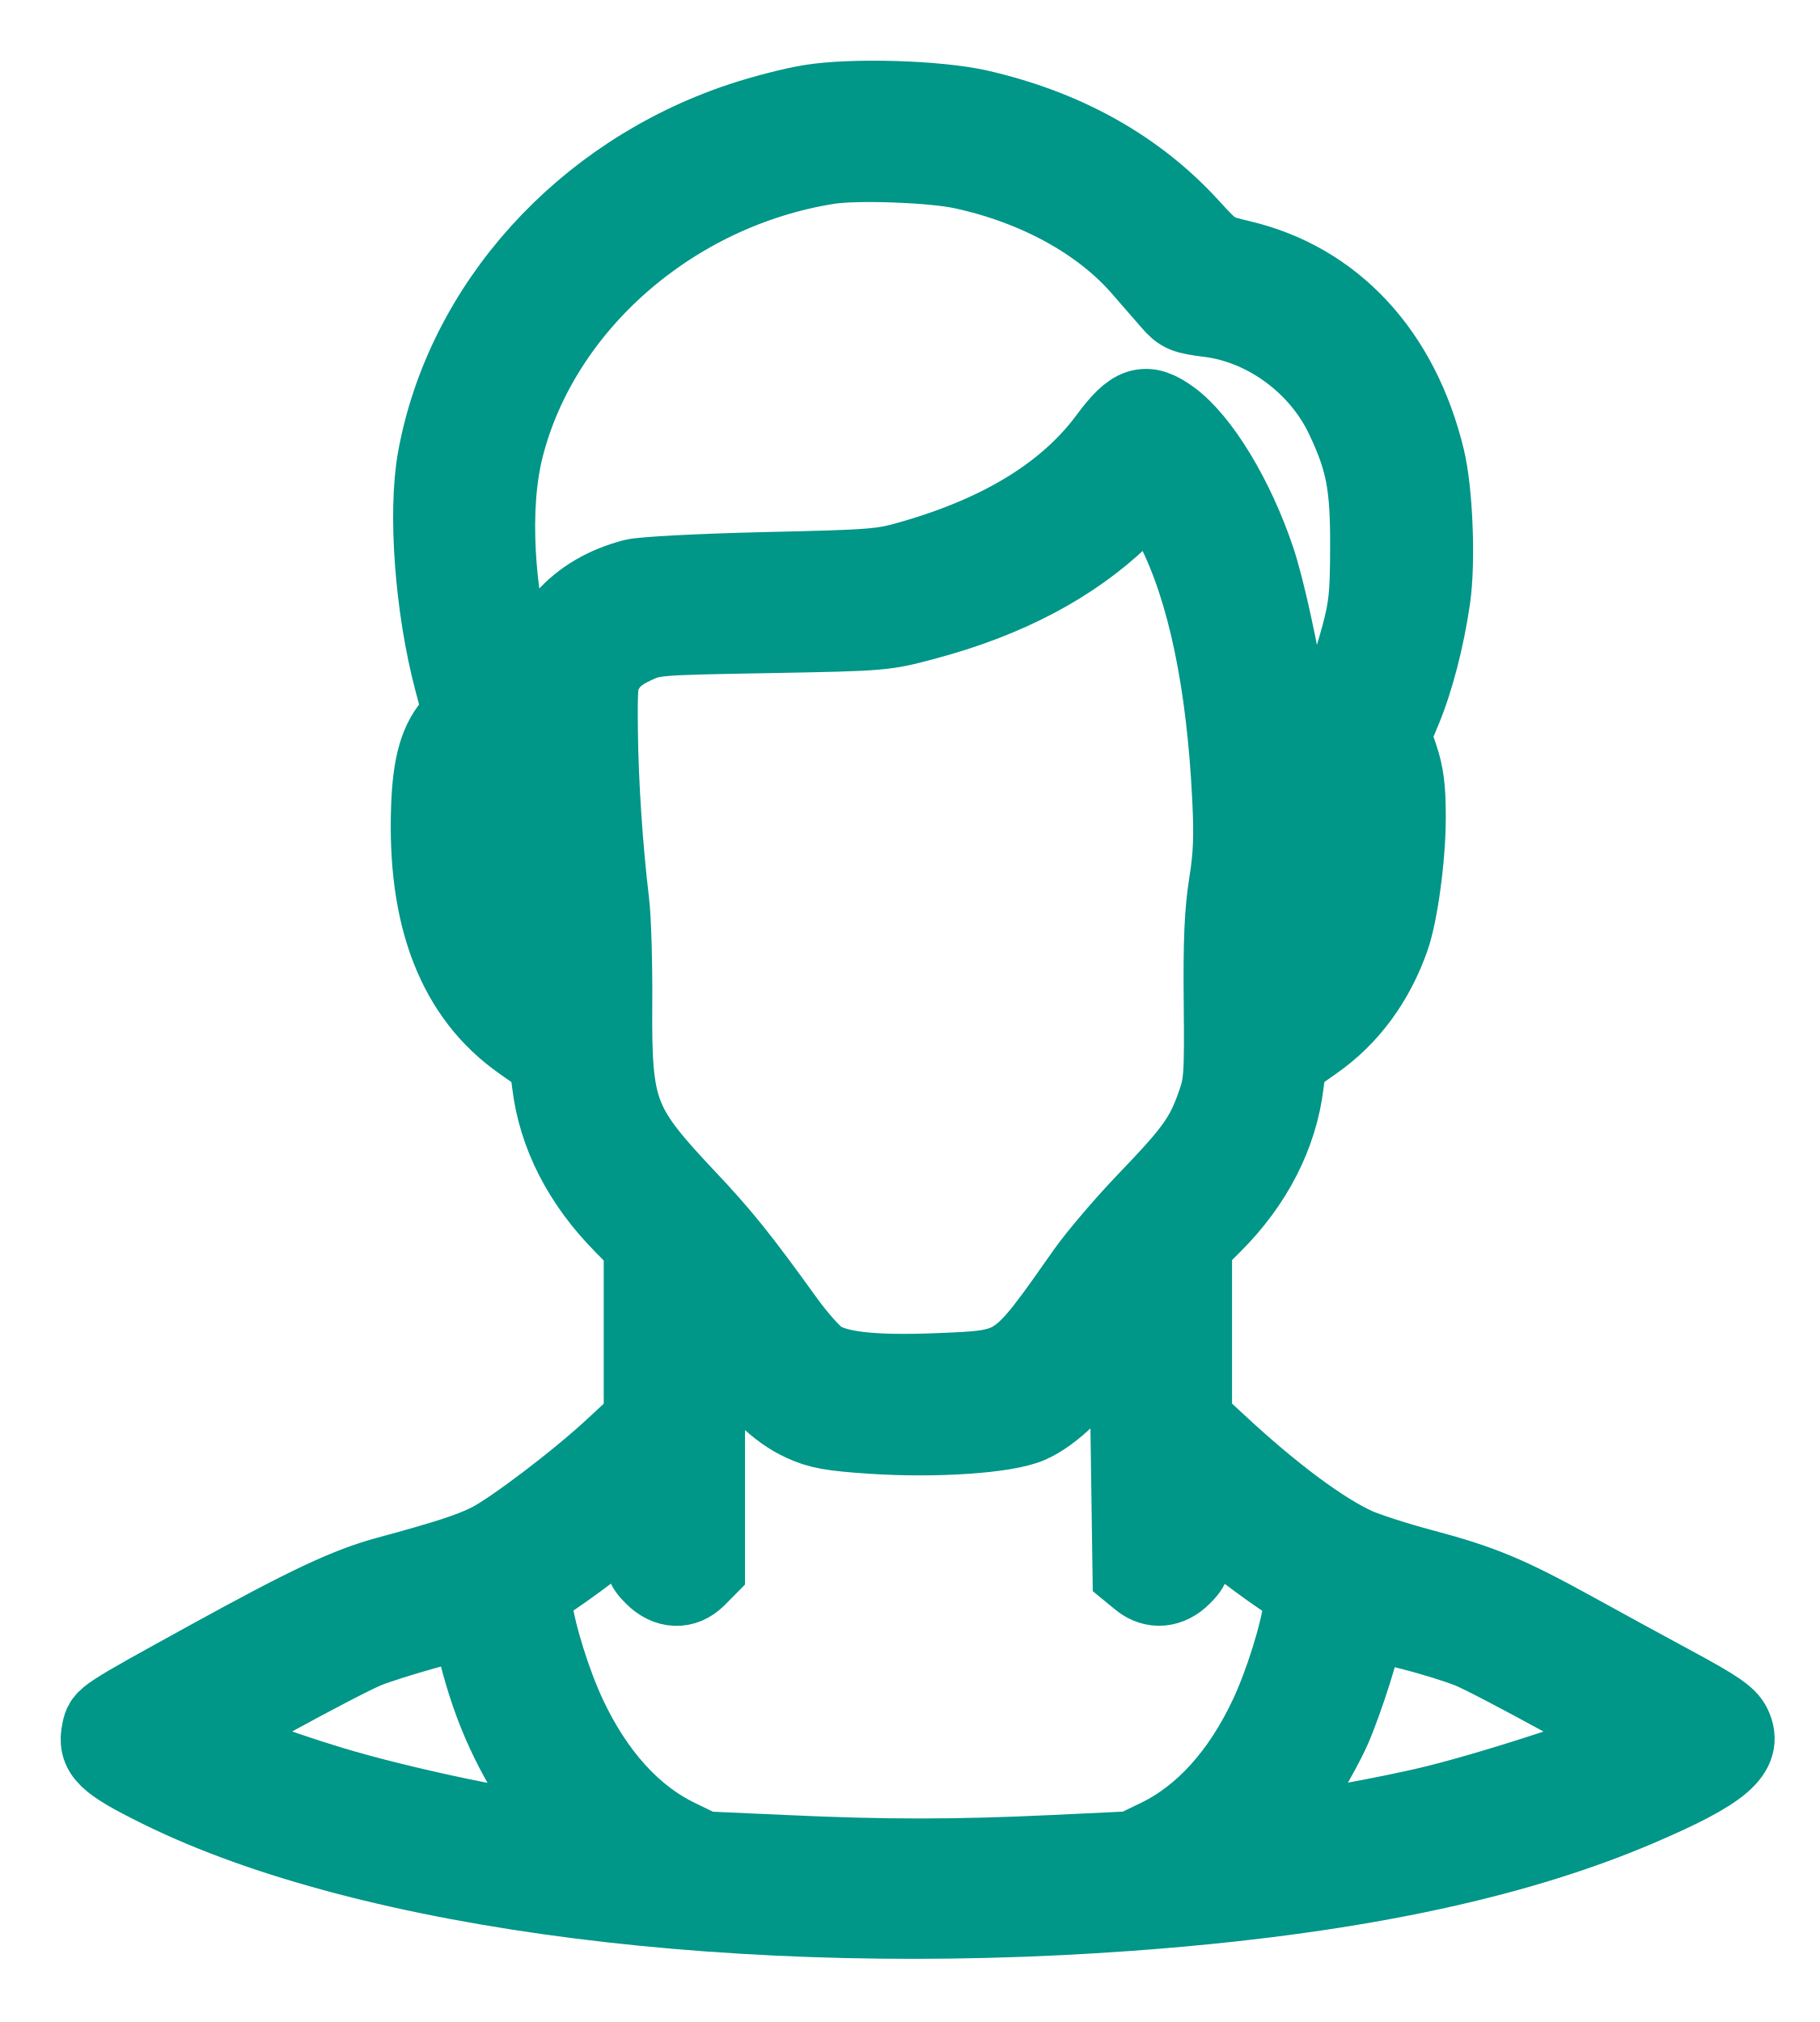
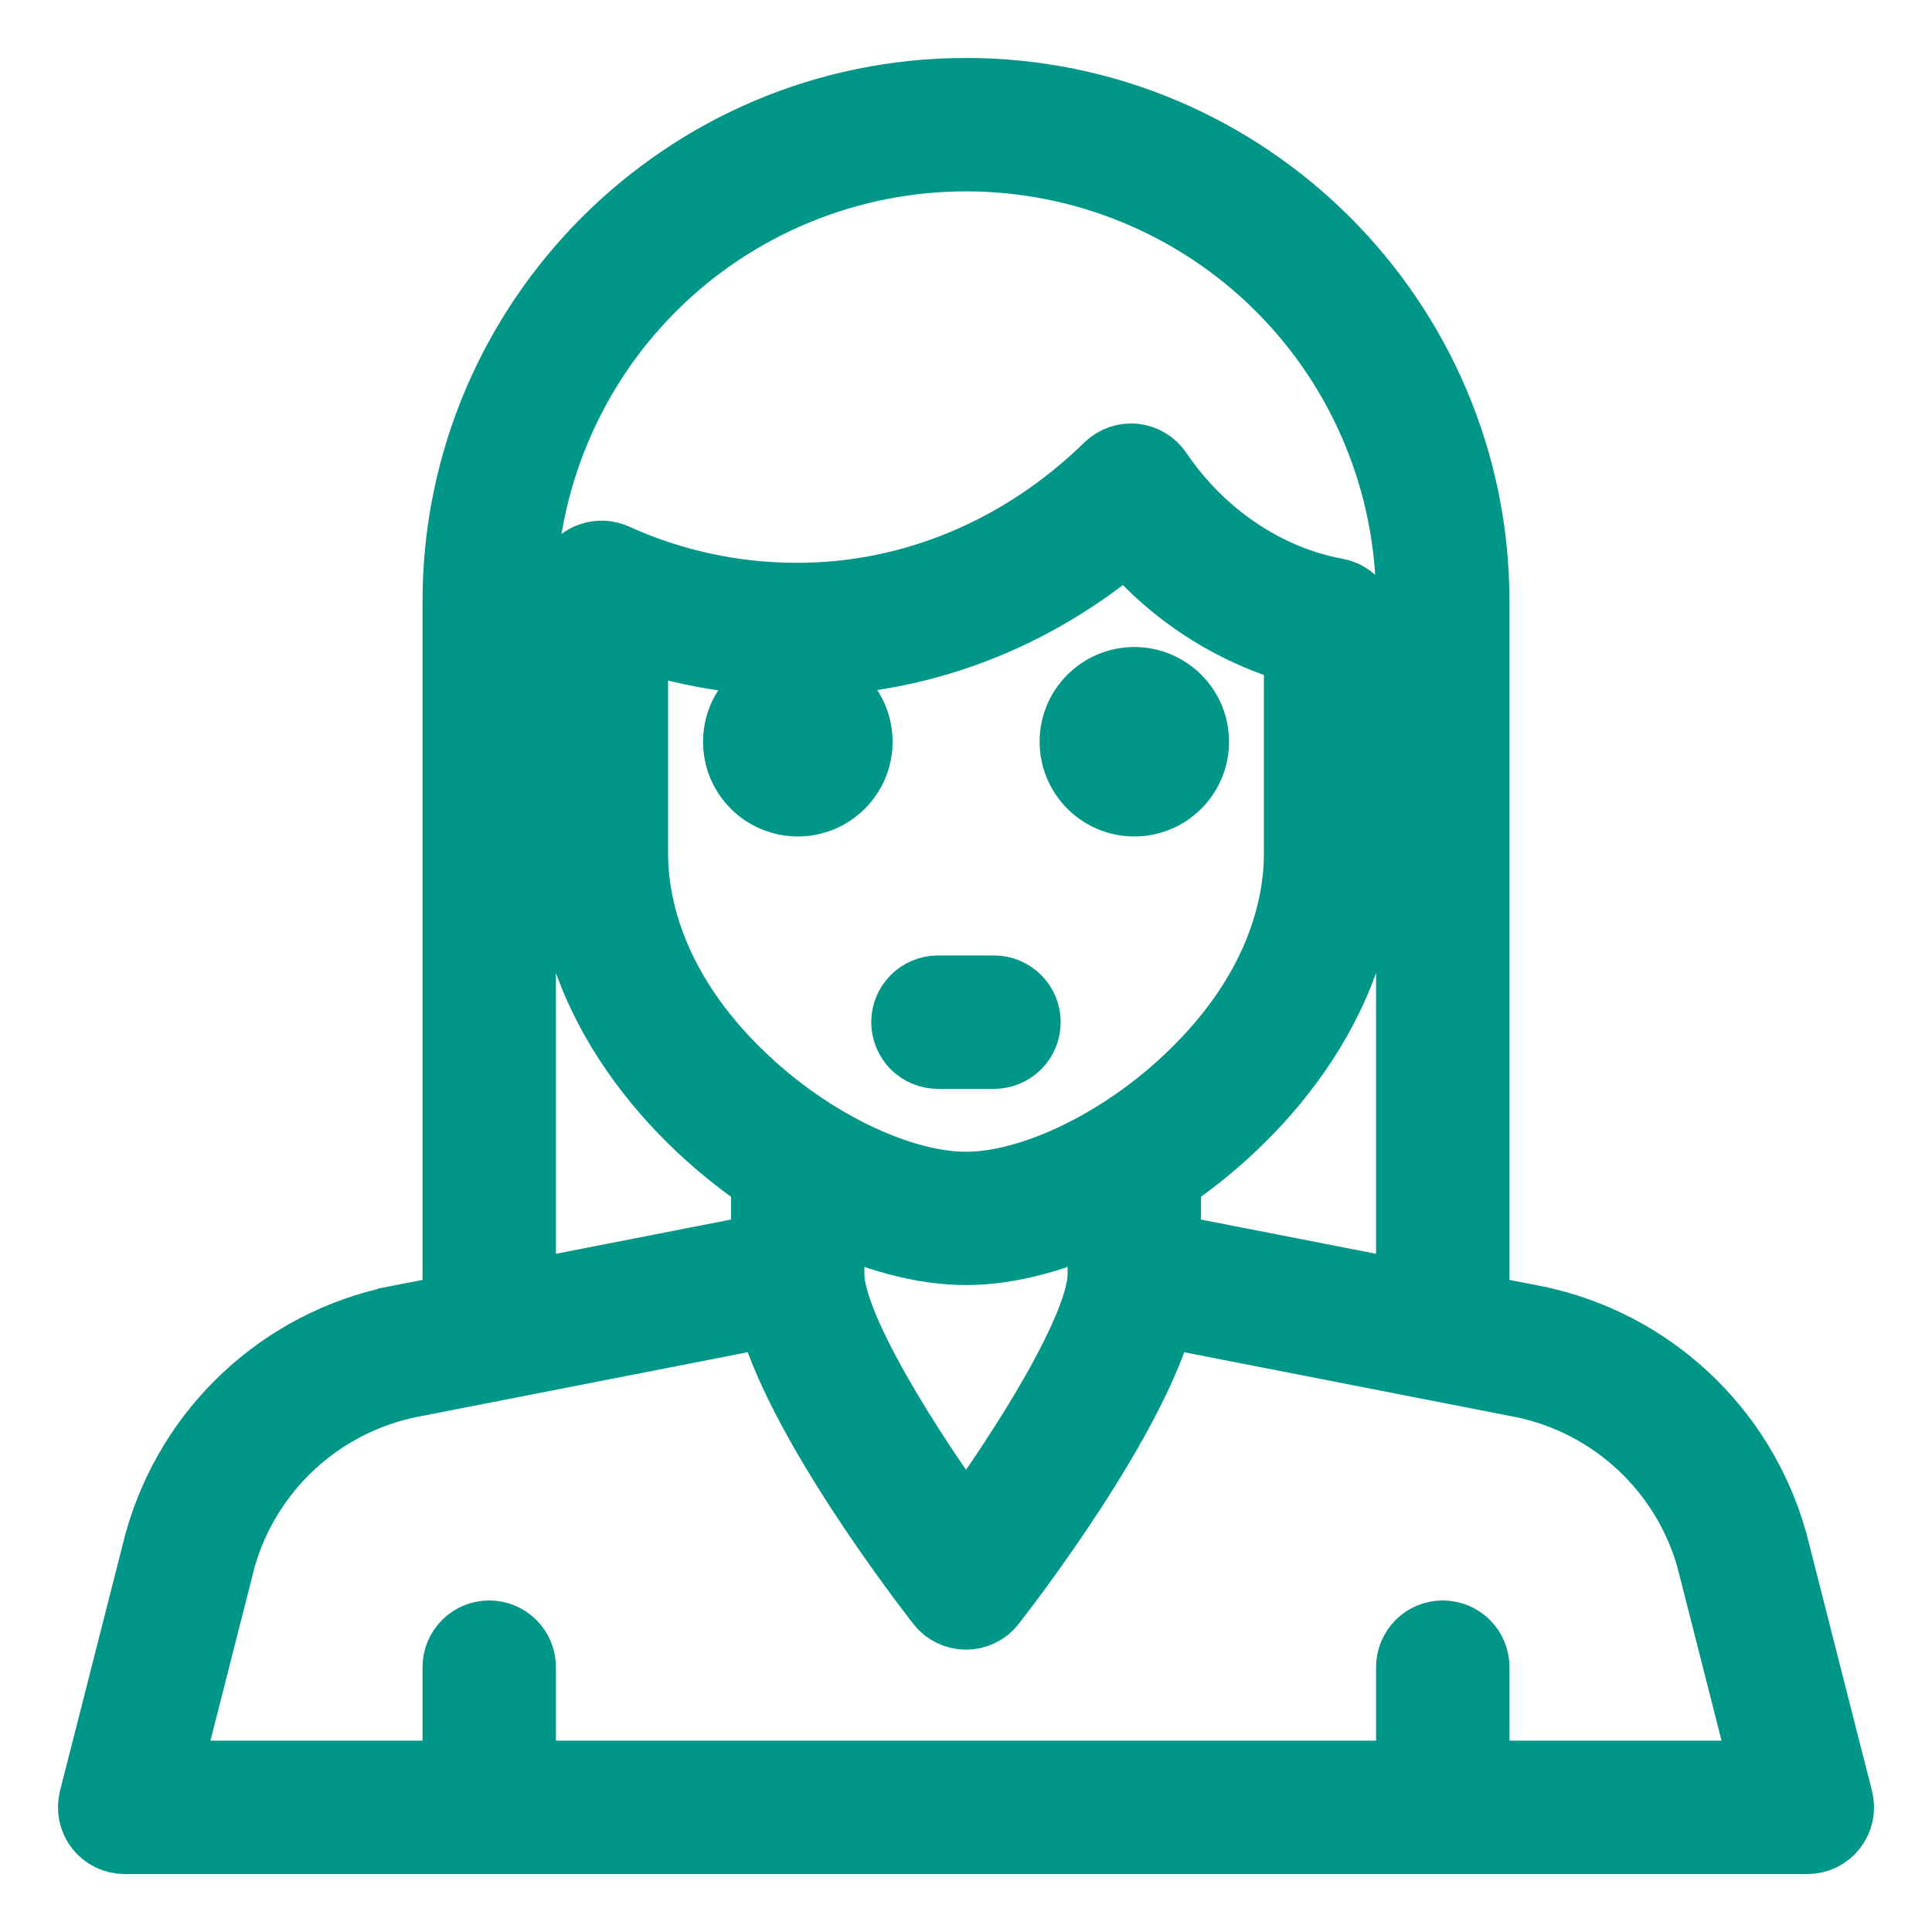
- <svg xmlns="http://www.w3.org/2000/svg" width="18" height="20" viewBox="0 0 18 20" fill="none">
-   <path fill-rule="evenodd" clip-rule="evenodd" d="M8.014 1.039C7.845 1.066 7.537 1.146 7.329 1.216C5.773 1.736 4.605 3.031 4.331 4.539C4.235 5.07 4.305 6.008 4.494 6.725L4.586 7.073L4.513 7.151C4.352 7.323 4.283 7.555 4.268 7.983C4.228 9.076 4.527 9.842 5.17 10.293C5.299 10.383 5.411 10.462 5.419 10.468C5.427 10.475 5.447 10.585 5.463 10.715C5.523 11.217 5.766 11.691 6.173 12.103L6.371 12.304V13.181V14.059L6.081 14.328C5.724 14.66 5.078 15.15 4.842 15.269C4.661 15.359 4.423 15.437 3.84 15.595C3.441 15.703 3.052 15.886 2.064 16.43C1.025 17.002 1.038 16.994 1.011 17.117C0.964 17.33 1.053 17.417 1.586 17.68C3.653 18.703 7.369 19.174 11.17 18.897C13.292 18.742 14.937 18.403 16.204 17.86C17.025 17.508 17.24 17.325 17.121 17.077C17.078 16.987 16.968 16.912 16.562 16.692C16.284 16.542 15.827 16.293 15.547 16.138C14.901 15.783 14.645 15.677 14.063 15.522C13.806 15.454 13.51 15.358 13.406 15.311C13.066 15.156 12.57 14.787 12.04 14.294L11.785 14.058V13.178V12.298L11.983 12.1C12.387 11.698 12.633 11.218 12.693 10.715C12.709 10.585 12.728 10.475 12.737 10.468C12.745 10.462 12.859 10.381 12.99 10.289C13.333 10.049 13.588 9.703 13.739 9.274C13.823 9.037 13.899 8.472 13.899 8.086C13.899 7.8 13.882 7.663 13.825 7.493L13.75 7.272L13.855 7.021C13.98 6.72 14.085 6.314 14.143 5.912C14.194 5.553 14.167 4.862 14.088 4.537C13.837 3.499 13.181 2.792 12.268 2.577C12.001 2.514 11.991 2.508 11.758 2.253C11.231 1.675 10.53 1.283 9.676 1.088C9.27 0.996 8.43 0.971 8.014 1.039ZM9.522 1.668C10.254 1.826 10.893 2.176 11.297 2.64C11.401 2.76 11.534 2.912 11.592 2.979C11.687 3.089 11.722 3.103 11.961 3.133C12.524 3.203 13.058 3.594 13.308 4.122C13.511 4.55 13.558 4.796 13.555 5.416C13.554 5.884 13.541 6.009 13.464 6.298C13.414 6.483 13.34 6.715 13.298 6.812C13.222 6.988 13.22 6.99 13.039 7.007C12.939 7.017 12.83 7.036 12.798 7.049C12.75 7.07 12.735 7.049 12.718 6.94C12.644 6.459 12.504 5.821 12.412 5.545C12.207 4.932 11.864 4.365 11.569 4.151C11.329 3.977 11.211 4.015 10.968 4.344C10.567 4.886 9.923 5.286 9.033 5.543C8.723 5.633 8.658 5.638 7.566 5.663C6.927 5.678 6.357 5.708 6.271 5.73C5.71 5.876 5.37 6.261 5.301 6.829C5.266 7.112 5.209 7.063 5.095 6.655C4.876 5.865 4.831 5.006 4.978 4.426C5.338 3.007 6.646 1.865 8.192 1.62C8.471 1.576 9.222 1.603 9.522 1.668ZM11.63 5.213C11.946 5.839 12.135 6.746 12.191 7.895C12.21 8.275 12.202 8.469 12.157 8.747C12.114 9.018 12.101 9.308 12.107 9.908C12.114 10.653 12.109 10.722 12.036 10.93C11.922 11.255 11.82 11.398 11.367 11.87C11.142 12.103 10.865 12.428 10.75 12.591C10.065 13.566 10.084 13.553 9.283 13.586C8.634 13.612 8.272 13.572 8.094 13.454C8.026 13.409 7.876 13.241 7.76 13.08C7.297 12.439 7.136 12.238 6.777 11.857C6.098 11.137 6.044 10.995 6.051 9.942C6.054 9.541 6.041 9.082 6.021 8.923C5.957 8.386 5.915 7.757 5.909 7.239C5.904 6.758 5.908 6.716 5.985 6.593C6.041 6.502 6.126 6.434 6.262 6.37C6.458 6.279 6.464 6.278 7.601 6.258C8.738 6.237 8.746 6.236 9.152 6.127C9.954 5.912 10.593 5.575 11.079 5.11L11.381 4.822L11.446 4.899C11.482 4.942 11.565 5.083 11.63 5.213ZM5.24 7.657C5.303 7.711 5.318 7.785 5.351 8.211C5.373 8.482 5.405 8.798 5.423 8.914C5.467 9.192 5.466 9.74 5.423 9.74C5.372 9.74 5.117 9.39 5.039 9.212C4.941 8.989 4.859 8.479 4.86 8.088C4.86 7.628 4.872 7.596 5.035 7.596C5.11 7.596 5.199 7.623 5.24 7.657ZM13.274 7.675C13.315 7.825 13.296 8.423 13.242 8.739C13.211 8.913 13.148 9.141 13.1 9.246C13.01 9.444 12.789 9.74 12.732 9.74C12.682 9.74 12.695 9.125 12.752 8.809C12.78 8.654 12.803 8.357 12.804 8.148C12.804 7.792 12.81 7.763 12.891 7.682C13.01 7.563 13.243 7.559 13.274 7.675ZM7.201 13.335C7.471 13.721 7.701 13.944 7.941 14.054C8.105 14.13 8.222 14.151 8.624 14.178C9.255 14.22 9.949 14.173 10.177 14.072C10.395 13.976 10.652 13.73 10.937 13.346L11.17 13.032L11.187 14.29L11.205 15.547L11.288 15.615C11.411 15.714 11.561 15.701 11.682 15.579C11.779 15.482 11.785 15.459 11.785 15.192C11.785 15.036 11.798 14.908 11.814 14.908C11.83 14.908 11.881 14.95 11.928 15C12.03 15.11 12.594 15.537 12.783 15.649C12.916 15.728 12.917 15.73 12.895 15.899C12.859 16.171 12.706 16.659 12.557 16.977C12.284 17.559 11.908 17.975 11.458 18.193L11.205 18.315L10.427 18.352C9.445 18.398 8.763 18.399 7.751 18.352L6.951 18.316L6.698 18.193C6.247 17.975 5.872 17.559 5.599 16.977C5.45 16.659 5.297 16.171 5.261 15.899C5.238 15.729 5.239 15.727 5.374 15.646C5.576 15.523 6.13 15.105 6.228 15C6.274 14.95 6.326 14.908 6.342 14.908C6.358 14.908 6.371 15.036 6.371 15.192C6.371 15.459 6.377 15.482 6.474 15.579C6.605 15.71 6.761 15.716 6.882 15.596L6.968 15.509V14.277C6.968 13.6 6.975 13.045 6.983 13.045C6.991 13.045 7.089 13.175 7.201 13.335ZM4.736 16.336C4.883 16.917 5.085 17.355 5.444 17.87L5.634 18.143H5.537C5.214 18.143 3.97 17.884 3.265 17.669C2.742 17.511 1.976 17.23 1.976 17.197C1.976 17.161 3.365 16.401 3.62 16.298C3.836 16.21 4.569 16.002 4.626 16.013C4.642 16.016 4.692 16.161 4.736 16.336ZM13.974 16.124C14.169 16.173 14.424 16.253 14.542 16.3C14.783 16.398 16.179 17.163 16.179 17.197C16.179 17.259 14.893 17.689 14.195 17.861C13.736 17.974 12.797 18.143 12.629 18.143H12.528L12.783 17.762C12.922 17.553 13.094 17.248 13.165 17.084C13.294 16.782 13.472 16.216 13.472 16.106C13.472 16.026 13.51 15.992 13.571 16.015C13.598 16.026 13.78 16.075 13.974 16.124Z" fill="#009688" stroke="#009688" stroke-width="0.8" />
+ <svg xmlns="http://www.w3.org/2000/svg" width="20" height="20" viewBox="0 0 20 20" fill="none">
+   <path d="M18.991 18.638L18.311 15.966C18.31 15.963 18.309 15.961 18.308 15.958C18.149 15.399 17.84 14.894 17.415 14.498C16.99 14.101 16.465 13.829 15.896 13.71C15.894 13.71 15.893 13.71 15.892 13.709L15.226 13.579V6.226C15.226 3.344 12.881 1 10 1C7.119 1 4.774 3.344 4.774 6.226V13.579L4.108 13.709C4.107 13.71 4.106 13.71 4.104 13.71C3.535 13.829 3.01 14.101 2.585 14.498C2.159 14.894 1.851 15.399 1.692 15.958C1.691 15.961 1.69 15.963 1.689 15.966L1.009 18.638C0.998 18.681 0.997 18.726 1.006 18.769C1.015 18.812 1.034 18.853 1.061 18.888C1.088 18.923 1.123 18.951 1.163 18.971C1.202 18.99 1.246 19 1.29 19H18.71C18.754 19 18.797 18.99 18.837 18.971C18.877 18.951 18.912 18.923 18.939 18.888C18.966 18.853 18.985 18.812 18.994 18.769C19.003 18.726 19.002 18.681 18.991 18.638ZM5.355 6.226C5.355 4.994 5.844 3.812 6.715 2.941C7.586 2.07 8.768 1.581 10 1.581C11.232 1.581 12.414 2.07 13.285 2.941C14.156 3.812 14.645 4.994 14.645 6.226V13.465L12.032 12.954V12.181C13.127 11.447 14.065 10.224 14.065 8.839V6.516C14.065 6.508 14.064 6.499 14.063 6.491C14.07 6.418 14.049 6.346 14.006 6.288C13.962 6.231 13.898 6.191 13.827 6.178C13.086 6.042 12.401 5.58 11.949 4.911C11.925 4.876 11.894 4.847 11.857 4.825C11.821 4.803 11.78 4.789 11.738 4.785C11.695 4.781 11.652 4.786 11.612 4.8C11.572 4.814 11.536 4.837 11.505 4.866C10.609 5.743 9.455 6.226 8.258 6.226C7.598 6.228 6.946 6.088 6.346 5.815C6.28 5.786 6.205 5.781 6.137 5.804C6.068 5.826 6.01 5.873 5.974 5.935C5.969 5.943 5.965 5.952 5.961 5.96C5.944 5.998 5.936 6.039 5.935 6.08V8.839C5.935 10.224 6.873 11.447 7.968 12.181V12.954L5.355 13.465V6.226ZM10 12.323C9.34 12.323 8.461 11.918 7.762 11.291C6.678 10.319 6.516 9.338 6.516 8.839V6.509C7.076 6.707 7.665 6.807 8.258 6.806C9.501 6.806 10.7 6.347 11.668 5.506C12.133 6.083 12.769 6.499 13.484 6.695V8.839C13.484 9.338 13.322 10.319 12.238 11.291C11.539 11.918 10.66 12.323 10 12.323ZM11.452 12.518V13.194C11.452 13.751 10.637 15.041 10 15.906C9.363 15.041 8.548 13.751 8.548 13.194V12.518C9.051 12.765 9.558 12.903 10 12.903C10.442 12.903 10.949 12.765 11.452 12.518ZM15.226 18.419V17.258C15.226 17.181 15.195 17.107 15.141 17.053C15.086 16.998 15.012 16.968 14.935 16.968C14.858 16.968 14.785 16.998 14.73 17.053C14.676 17.107 14.645 17.181 14.645 17.258V18.419H5.355V17.258C5.355 17.181 5.324 17.107 5.27 17.053C5.215 16.998 5.141 16.968 5.064 16.968C4.987 16.968 4.914 16.998 4.859 17.053C4.805 17.107 4.774 17.181 4.774 17.258V18.419H1.664L2.251 16.113C2.381 15.657 2.634 15.245 2.981 14.922C3.329 14.598 3.758 14.376 4.222 14.279L8.015 13.537C8.281 14.633 9.605 16.353 9.771 16.566C9.798 16.601 9.833 16.629 9.873 16.648C9.912 16.667 9.956 16.677 10 16.677C10.044 16.677 10.088 16.667 10.127 16.648C10.167 16.629 10.202 16.601 10.229 16.566C10.395 16.353 11.719 14.633 11.985 13.537L15.778 14.279C16.242 14.376 16.671 14.598 17.019 14.922C17.366 15.245 17.619 15.657 17.749 16.113L18.336 18.419H15.226Z" fill="#009688" stroke="#009688" stroke-width="0.8" />
+   <path d="M10.29 10.291H9.709C9.632 10.291 9.558 10.322 9.504 10.376C9.45 10.431 9.419 10.504 9.419 10.581C9.419 10.658 9.45 10.732 9.504 10.787C9.558 10.841 9.632 10.872 9.709 10.872H10.29C10.367 10.872 10.441 10.841 10.495 10.787C10.55 10.732 10.58 10.658 10.58 10.581C10.58 10.504 10.55 10.431 10.495 10.376C10.441 10.322 10.367 10.291 10.29 10.291Z" fill="#009688" stroke="#009688" stroke-width="0.8" />
+   <path d="M8.259 8.259C8.58 8.259 8.84 7.999 8.84 7.678C8.84 7.358 8.58 7.098 8.259 7.098C7.938 7.098 7.678 7.358 7.678 7.678C7.678 7.999 7.938 8.259 8.259 8.259Z" fill="#009688" stroke="#009688" stroke-width="0.8" />
+   <path d="M11.742 8.259C12.063 8.259 12.323 7.999 12.323 7.678C12.323 7.358 12.063 7.098 11.742 7.098C11.422 7.098 11.162 7.358 11.162 7.678C11.162 7.999 11.422 8.259 11.742 8.259Z" fill="#009688" stroke="#009688" stroke-width="0.8" />
</svg>
